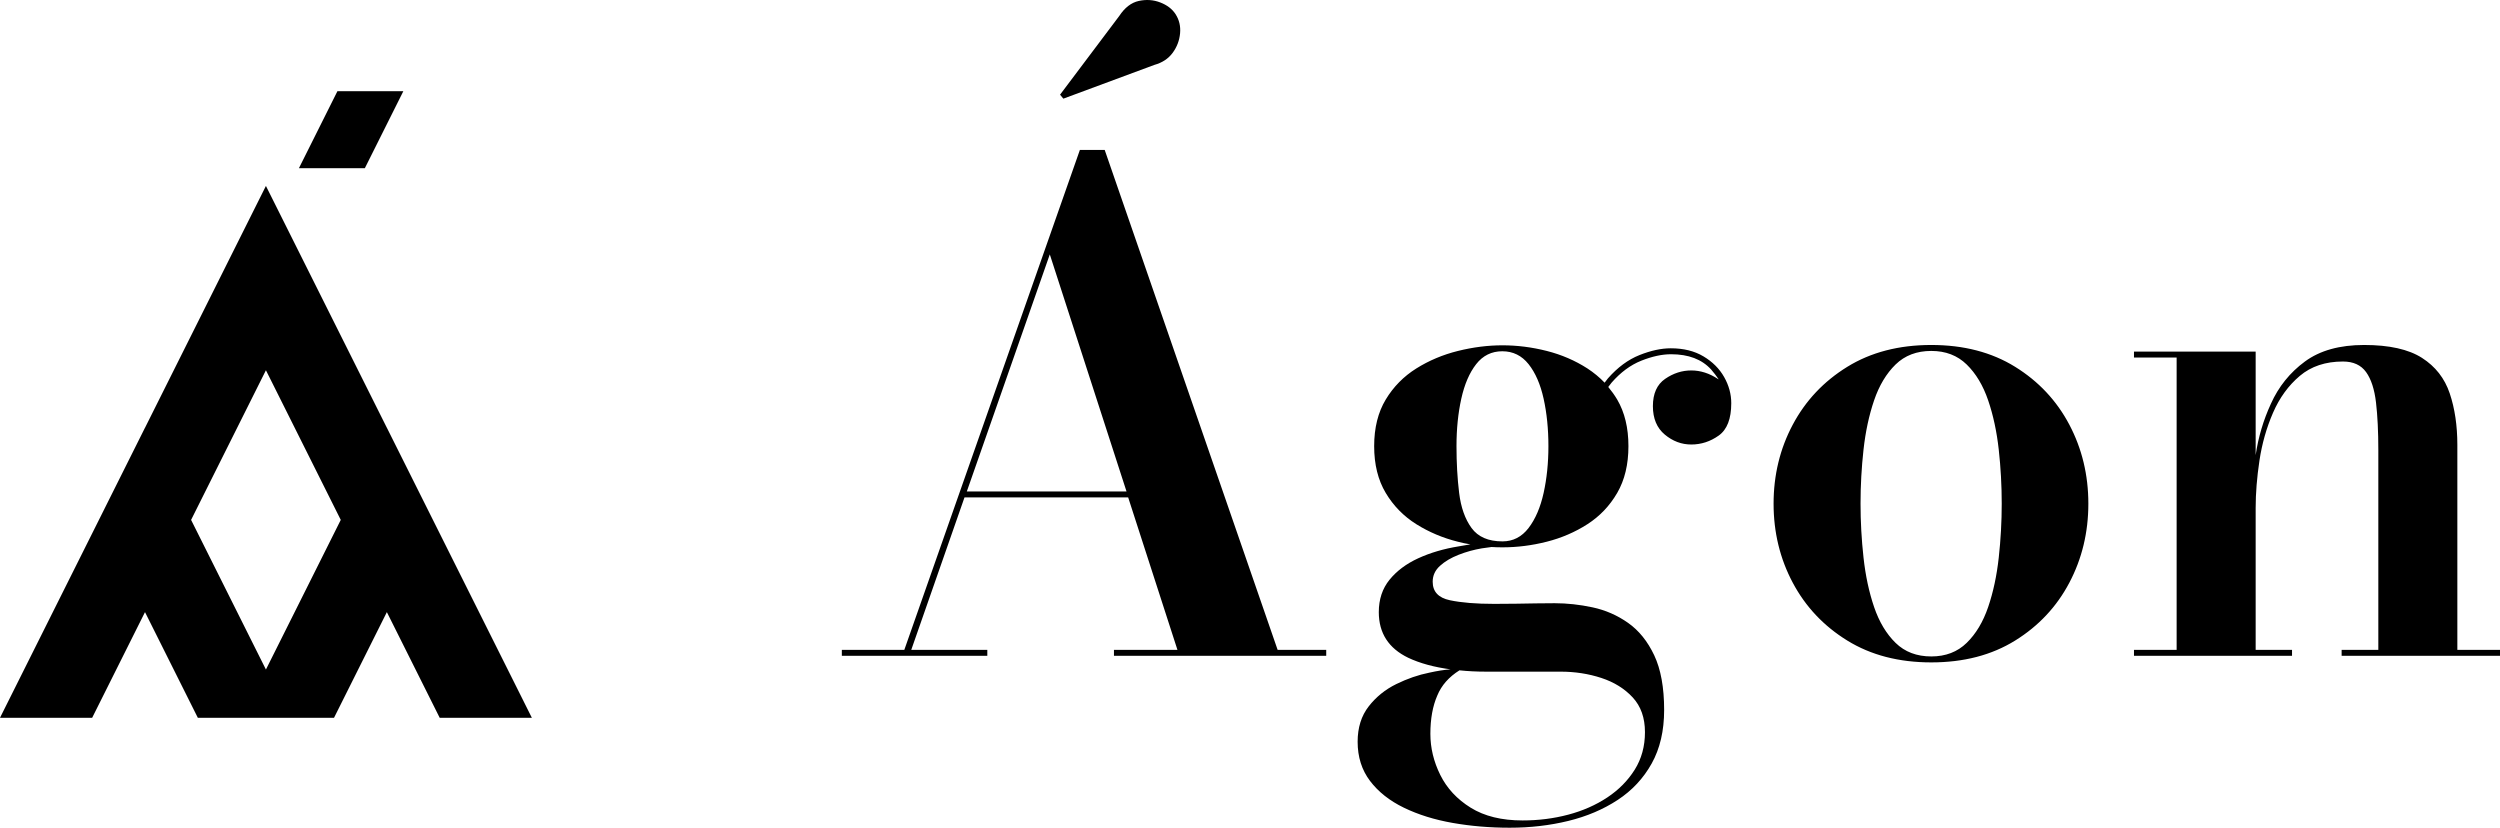
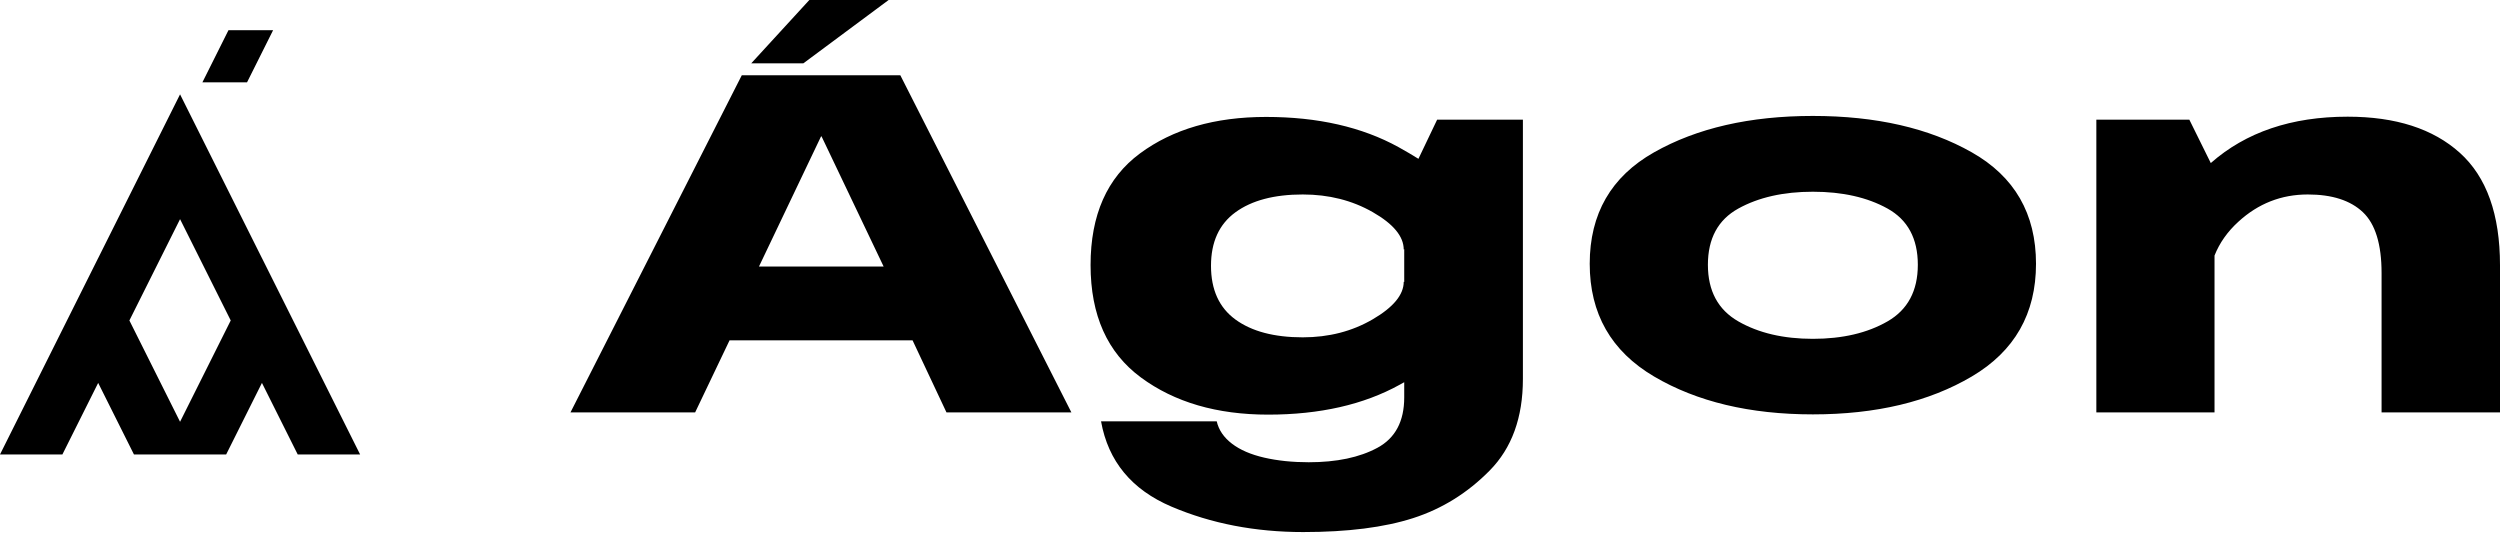
- <svg xmlns="http://www.w3.org/2000/svg" viewBox="-166.937 -32.225 504.07 166.892" data-kind="lockup-horizontal" data-cap-height="100" data-baseline="100" data-band="0 100" data-symbol-box="-166.937 -13.83 -59.7 112.5" data-overshoot-applied="1 0" data-ink="-166.937 -32.225 337.133 134.667">
+ <svg xmlns="http://www.w3.org/2000/svg" viewBox="-162.602 -22.519 742.75 158.075" data-kind="lockup-horizontal" data-cap-height="100" data-baseline="100" data-band="0 100" data-symbol-box="-162.602 -13.54 -55.611 112.5" data-overshoot-applied="1 0" data-ink="-162.602 -22.519 580.148 135.556">
  <g id="symbol">
-     <path data-color="primary" data-parts="final semi-esquerda semi-direita" d="M-148.355 112.5L-166.937 112.5L-137.702 54.016L-137.698 54.023L-113.319 5.263L-88.938 54.023L-88.935 54.016L-59.7 112.5L-78.282 112.5L-88.935 91.194L-99.588 112.5L-127.05 112.5L-137.702 91.194ZM-128.407 72.602L-113.319 102.772L-98.23 72.602L-113.319 42.427L-128.407 72.602Z" />
-     <path data-color="accent" data-parts="campeao" d="M-106.666 1.688L-98.907 -13.83L-85.616 -13.83L-93.375 1.688Z" />
+     <path data-color="primary" data-parts="final semi-esquerda semi-direita" d="M-144.063 112.5L-162.602 112.5L-133.434 54.15L-133.43 54.157L-109.107 5.509L-84.782 54.157L-84.779 54.15L-55.611 112.5L-74.15 112.5L-84.779 91.243L-95.407 112.5L-122.806 112.5L-133.434 91.243ZM-124.16 72.694L-109.107 102.794L-94.053 72.694L-109.107 42.588L-124.16 72.694Z" />
+     <path data-color="accent" data-parts="campeao" d="M-102.469 1.943L-94.728 -13.54L-81.467 -13.54L-89.208 1.943Z" />
  </g>
-   <g id="wordmark" data-cap-height="100" data-baseline="100" data-advance="340.667" data-color="text">
-     <path d="M137.467 134.667Q131.467 134.667 125.967 133.7Q120.467 132.733 116.133 130.633Q111.8 128.533 109.3 125.233Q106.8 121.933 106.8 117.333Q106.8 113.067 109.033 110.2Q111.267 107.333 114.6 105.7Q117.933 104.067 121.267 103.4Q123.667 102.867 125.533 102.733Q120.533 102.067 117 100.4Q111.067 97.533 111.067 91.2Q111.067 87.333 113.233 84.667Q115.4 82 119.033 80.333Q122.667 78.667 127.2 77.933Q128.333 77.733 129.533 77.533Q128.267 77.333 127 77Q122.467 75.867 118.633 73.467Q114.8 71.067 112.467 67.167Q110.133 63.267 110.133 57.733Q110.133 52.2 112.467 48.333Q114.8 44.467 118.633 42.067Q122.467 39.667 127.033 38.533Q131.6 37.4 136 37.4Q140.467 37.4 144.933 38.533Q149.4 39.667 153.133 42.067Q155.067 43.333 156.6 44.933Q156.933 44.467 157.267 44.067Q160.2 40.733 163.633 39.367Q167.067 38 169.933 38Q173.8 38 176.533 39.633Q179.267 41.267 180.7 43.8Q182.133 46.333 182.133 49.067Q182.133 53.8 179.6 55.6Q177.067 57.4 174.067 57.4Q171.133 57.4 168.733 55.4Q166.333 53.4 166.333 49.667Q166.333 45.867 168.8 44.167Q171.267 42.467 174.067 42.467Q176.867 42.467 179.467 44.2Q179.533 44.2 179.6 44.267Q178.933 43.267 178.067 42.267Q175.267 39.2 170 39.2Q167.267 39.2 164 40.5Q160.733 41.8 158 44.933Q157.667 45.333 157.333 45.8Q158.333 47 159.133 48.333Q161.4 52.2 161.4 57.733Q161.4 63.267 159.133 67.167Q156.867 71.067 153.133 73.467Q149.4 75.867 144.933 77Q140.467 78.133 136 78.133Q134.867 78.133 133.8 78.067Q132.867 78.2 131.867 78.333Q129.467 78.733 127.167 79.633Q124.867 80.533 123.4 81.867Q121.933 83.2 121.933 85.067Q121.933 88.067 125.4 88.8Q128.867 89.533 134.333 89.533Q136.667 89.533 138.733 89.5Q140.8 89.467 142.733 89.433Q144.667 89.4 146.533 89.4Q150.267 89.4 154.167 90.233Q158.067 91.067 161.333 93.367Q164.6 95.667 166.6 99.9Q168.6 104.133 168.6 110.933Q168.6 117.2 166.1 121.7Q163.6 126.2 159.233 129.067Q154.867 131.933 149.267 133.3Q143.667 134.667 137.467 134.667ZM222.467 101.333Q212.667 101.333 205.533 96.933Q198.4 92.533 194.533 85.267Q190.667 78 190.667 69.333Q190.667 60.667 194.533 53.4Q198.4 46.133 205.533 41.733Q212.667 37.333 222.467 37.333Q232.267 37.333 239.367 41.733Q246.467 46.133 250.3 53.4Q254.133 60.667 254.133 69.333Q254.133 78 250.3 85.267Q246.467 92.533 239.367 96.933Q232.267 101.333 222.467 101.333ZM55.8 -2L90.667 98.8L100.467 98.8L100.467 100L57.667 100L57.667 98.8L70.467 98.8L60.533 68.067L27.533 68.067L16.8 98.8L32.133 98.8L32.133 100L2.8 100L2.8 98.8L15.4 98.8L50.8 -2ZM287.867 38.667L287.867 59.533Q288.667 54.133 290.933 49.2Q293.267 44 297.8 40.667Q302.333 37.333 309.733 37.333Q317.333 37.333 321.4 39.933Q325.467 42.533 327 47.1Q328.533 51.667 328.533 57.467L328.533 98.8L337.133 98.8L337.133 100L305.2 100L305.2 98.8L312.6 98.8L312.6 58.533Q312.6 52.933 312.133 48.933Q311.667 44.933 310.133 42.8Q308.6 40.667 305.467 40.667Q300.2 40.667 296.767 43.567Q293.333 46.467 291.367 51Q289.4 55.533 288.633 60.633Q287.867 65.733 287.867 70.2L287.867 98.8L295.2 98.8L295.2 100L263.333 100L263.333 98.8L271.933 98.8L271.933 39.867L263.333 39.867L263.333 38.667ZM222.467 100.133Q226.8 100.133 229.6 97.4Q232.4 94.667 233.933 90.167Q235.467 85.667 236.067 80.2Q236.667 74.733 236.667 69.333Q236.667 63.867 236.067 58.433Q235.467 53 233.933 48.5Q232.4 44 229.6 41.267Q226.8 38.533 222.467 38.533Q218.067 38.533 215.267 41.267Q212.467 44 210.933 48.5Q209.4 53 208.8 58.433Q208.2 63.867 208.2 69.333Q208.2 74.733 208.8 80.2Q209.4 85.667 210.933 90.167Q212.467 94.667 215.267 97.4Q218.067 100.133 222.467 100.133ZM127.333 102.933Q124.133 104.933 122.867 108Q121.467 111.2 121.467 115.733Q121.467 120 123.467 124.033Q125.467 128.067 129.6 130.633Q133.733 133.2 140.067 133.2Q144.867 133.2 149.267 132.033Q153.667 130.867 157.133 128.567Q160.6 126.267 162.667 122.967Q164.733 119.667 164.733 115.4Q164.733 111.067 162.267 108.4Q159.8 105.733 155.933 104.467Q152.067 103.2 147.733 103.2L132.667 103.2Q129.867 103.2 127.333 102.933ZM60.2 66.867L44.733 19.067L28 66.867ZM136 76.933Q139.2 76.933 141.267 74.233Q143.333 71.533 144.3 67.167Q145.267 62.8 145.267 57.733Q145.267 52.533 144.3 48.167Q143.333 43.8 141.267 41.2Q139.2 38.6 135.967 38.6Q132.733 38.6 130.7 41.2Q128.667 43.8 127.7 48.167Q126.733 52.533 126.733 57.733Q126.733 62.8 127.267 67.167Q127.8 71.533 129.767 74.233Q131.733 76.933 136 76.933ZM47.467 -12.333L46.8 -13.133L58.733 -29Q60.4 -31.533 62.667 -32.033Q64.933 -32.533 67 -31.733Q69.067 -30.933 70.067 -29.4Q71.2 -27.667 71 -25.5Q70.8 -23.333 69.5 -21.567Q68.2 -19.8 65.8 -19.133Z" />
+   <g id="wordmark" data-cap-height="100" data-baseline="100" data-advance="593.778" data-color="text">
+     <path d="M224.593 135.556Q203.185 135.556 185.444 128Q167.704 120.444 164.519 102.667L198.889 102.667Q199.778 106.519 203.407 109.296Q207.037 112.074 213 113.444Q218.963 114.815 226.222 114.815Q238.667 114.815 246.63 110.519Q254.593 106.222 254.593 95.556L254.593 91.037L253.259 91.778Q237.185 100.667 214.148 100.667Q191.333 100.667 176.37 89.63Q161.407 78.593 161.407 56.222Q161.407 33.926 176.074 23.074Q190.741 12.222 213.556 12.222Q236.593 12.222 252.889 21.185Q256.222 23.037 258.815 24.667L264.37 13.037L289.852 13.037L289.852 90.074Q289.852 107.259 280 117.259Q270.148 127.259 257.259 131.407Q244.37 135.556 224.593 135.556ZM376 100.593Q347.926 100.593 328.815 89.333Q309.704 78.074 309.704 55.852Q309.704 33.556 328.815 22.741Q347.926 11.926 376 11.926Q404.148 11.926 423.222 22.741Q442.296 33.556 442.296 55.852Q442.296 78.074 423.222 89.333Q404.148 100.593 376 100.593ZM6.889 100L57.778 -0.148L104.889 -0.148L155.704 100L118.593 100L108.519 78.593L54.148 78.593L43.926 100ZM460.222 100L460.222 13.037L487.852 13.037L494.222 25.926Q509.852 12.148 534.889 12.148Q556.296 12.148 568.222 22.889Q580.148 33.63 580.148 56.296L580.148 100L544.963 100L544.963 58.593Q544.963 45.778 539.407 40.519Q533.852 35.259 523.037 35.259Q511.259 35.259 502.444 43.333Q497.556 47.778 495.333 53.407L495.333 100ZM376 78.148Q389.185 78.148 398.185 72.963Q407.185 67.778 407.185 56.148Q407.185 44.444 398.185 39.444Q389.185 34.444 376 34.444Q362.889 34.444 353.852 39.444Q344.815 44.444 344.815 56.148Q344.815 67.778 353.852 72.963Q362.889 78.148 376 78.148ZM254.593 51.481L254.444 51.63Q254.444 45.778 245.259 40.519Q236.074 35.259 224.444 35.259Q211.704 35.259 204.444 40.556Q197.185 45.852 197.185 56.444Q197.185 67.111 204.444 72.407Q211.704 77.704 224.444 77.704Q236.074 77.704 245.259 72.333Q254.444 66.963 254.444 61.185L254.593 61.259ZM62.889 56.667L99.926 56.667L81.481 18L81.333 18ZM60.593 -3.704L77.852 -22.519L101.407 -22.519L76.074 -3.704Z" />
  </g>
</svg>
